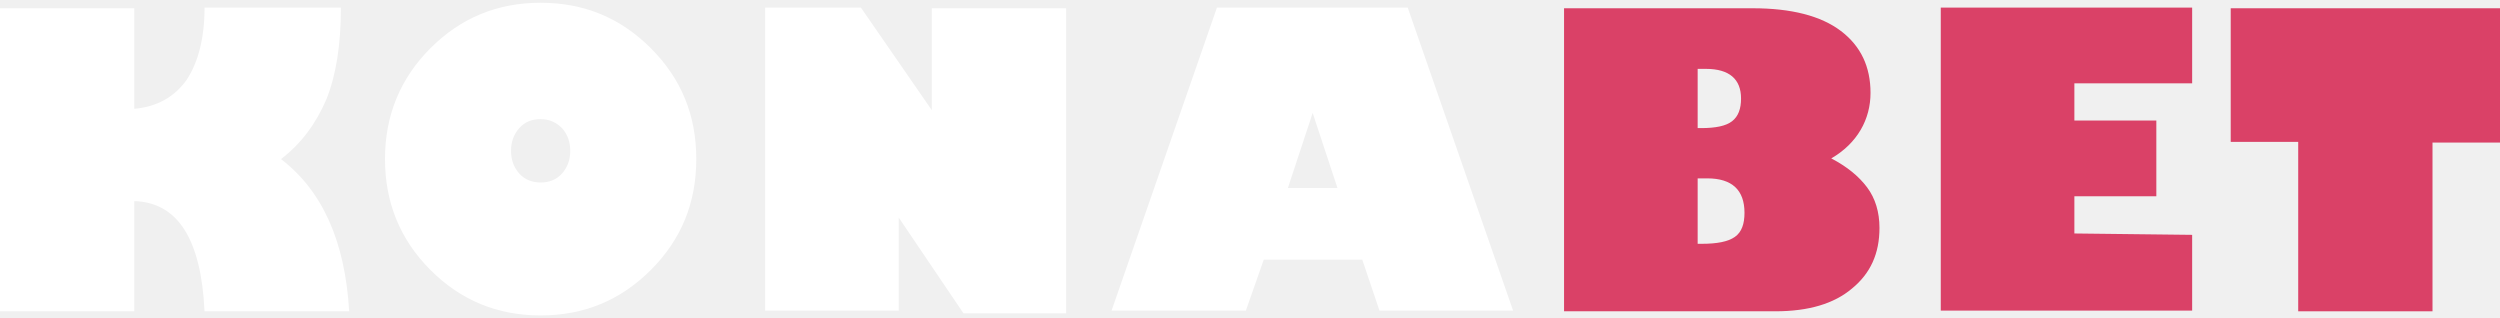
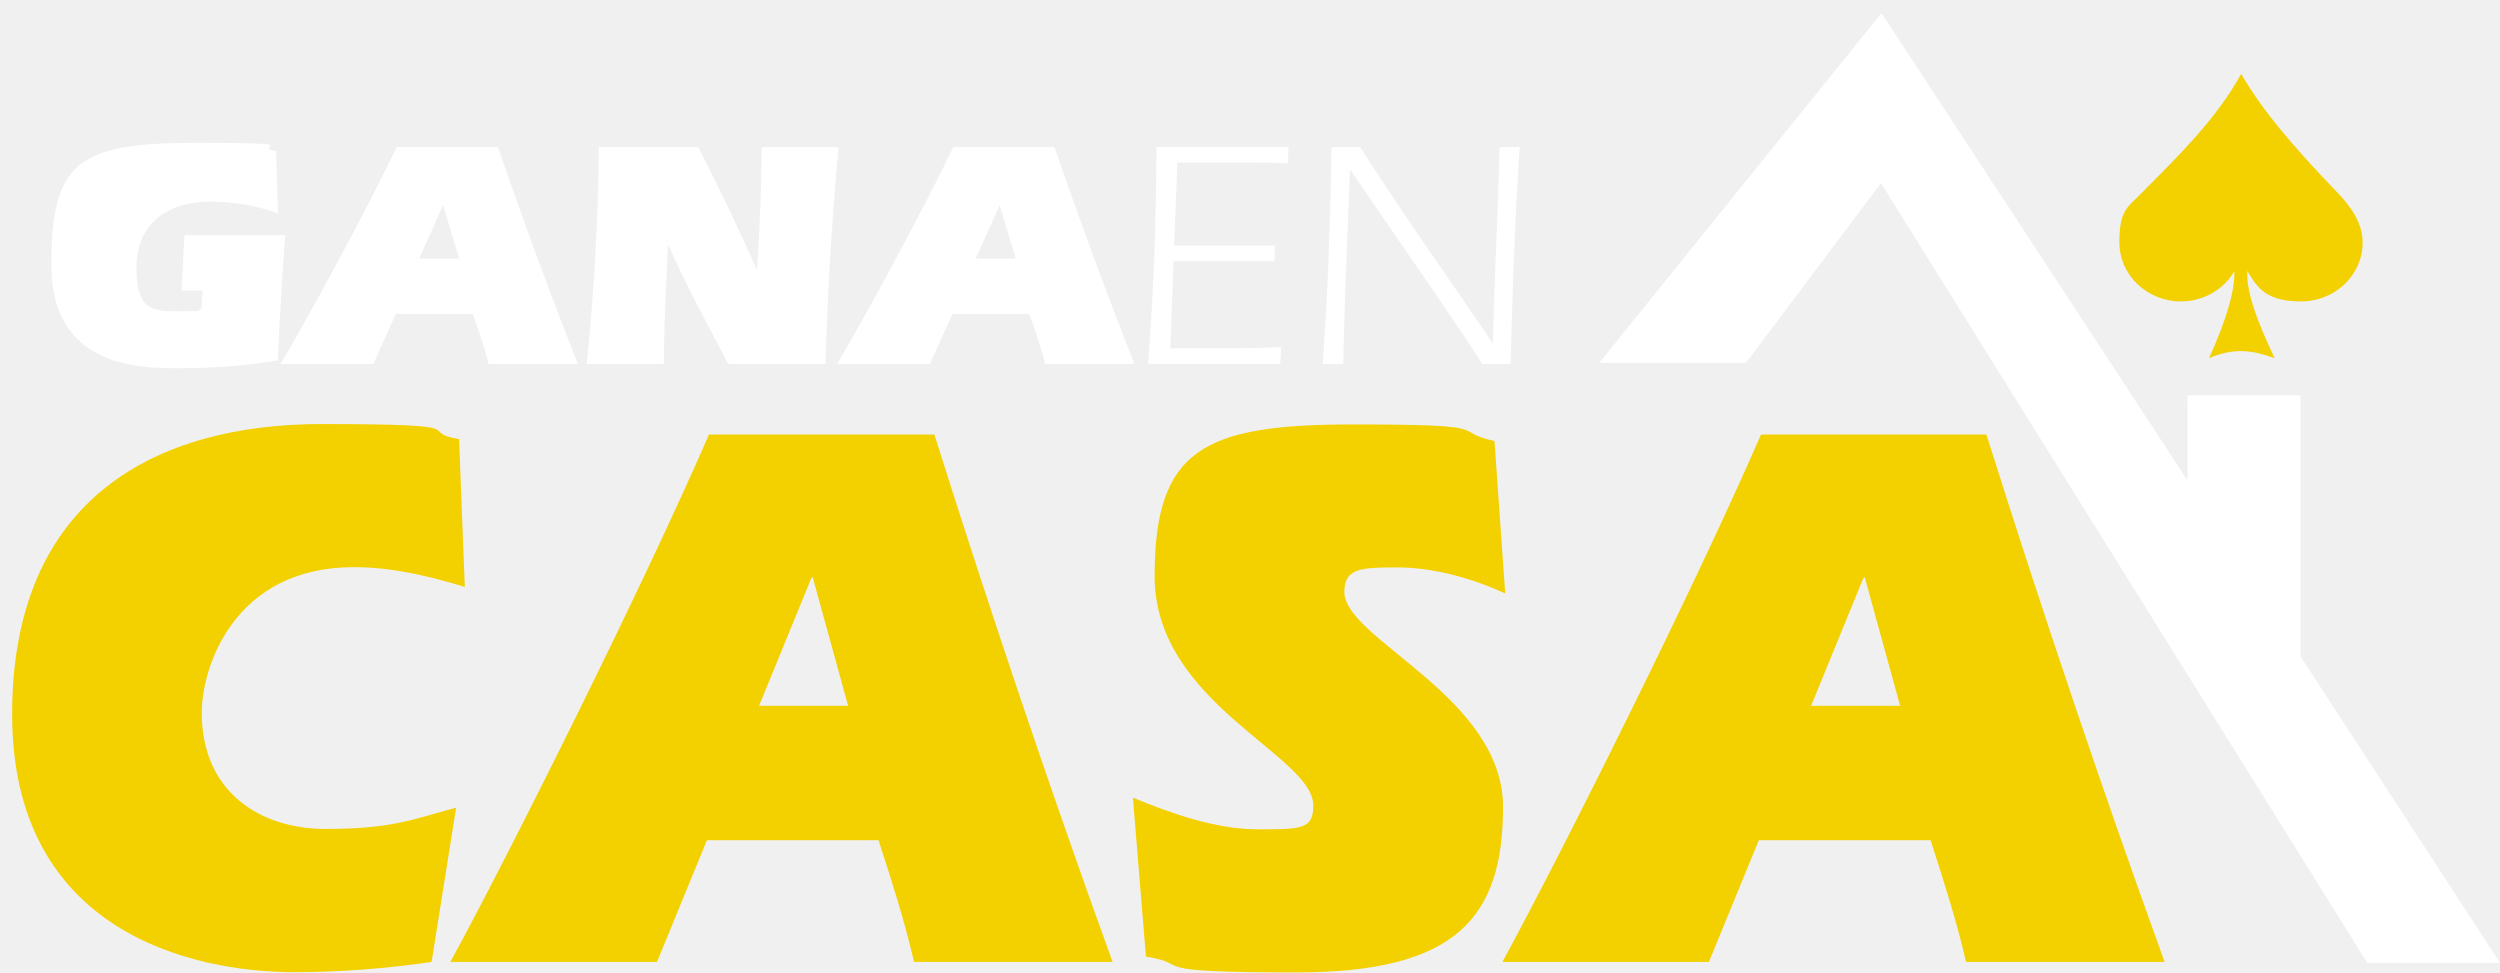
- <svg xmlns="http://www.w3.org/2000/svg" version="1.1" viewBox="0 0 363 46.1">
+ <svg xmlns="http://www.w3.org/2000/svg" version="1.1" viewBox="0 0 1956.7 761.1">
  <defs>
    <style>
      .cls-1 {
-         fill: #da4167;
+         fill: #fff;
      }

      .cls-2 {
-         fill: #fff;
+         fill-rule: evenodd;
+       }
+ 
+       .cls-2, .cls-3 {
+         fill: #f3d000;
      }
    </style>
  </defs>
  <g>
-     <g id="Layer_1">
-       <g id="Capa_1">
-         <g>
-           <path class="cls-2" d="M19.5,1.2v14.6c3.3-.3,5.8-1.7,7.6-4.2,1.7-2.6,2.6-6.1,2.6-10.5h19.8c0,5.4-.7,9.8-2.1,13.3-1.5,3.5-3.6,6.4-6.6,8.7,6,4.6,9.3,11.9,9.9,22.1h-21c-.5-10.5-3.9-15.8-10.2-16v16H0V1.2h19.5Z" />
-           <path class="cls-2" d="M78.5,45.8c-6.3,0-11.6-2.2-16-6.6s-6.6-9.8-6.6-16.1,2.2-11.7,6.6-16.1c4.4-4.4,9.7-6.6,16-6.6s11.6,2.2,16,6.6,6.6,9.7,6.6,16.1-2.2,11.7-6.6,16.1-9.7,6.6-16,6.6ZM78.5,17.3c-1.3,0-2.3.4-3.1,1.3s-1.2,2-1.2,3.3.4,2.4,1.2,3.3c.8.9,1.9,1.3,3.1,1.3s2.3-.4,3.1-1.3c.8-.9,1.2-2,1.2-3.3s-.4-2.4-1.2-3.3c-.8-.8-1.8-1.3-3.1-1.3Z" />
-           <path class="cls-2" d="M154.7,45.5h-14.8l-9.4-13.9v13.5h-19.4V1.1h13.9l10.3,14.9V1.2h19.5v44.3s-.1,0-.1,0Z" />
-           <path class="cls-2" d="M180.9,45.1h-19.5L176.7,1.1h27.7l15.3,44h-19.4l-2.5-7.4h-14.3l-2.6,7.4ZM187,27.3h7.2l-3.6-10.9-3.6,10.9h0Z" />
-           <path class="cls-1" d="M227,1.2h27.5c5.6,0,9.9,1.1,12.8,3.3,2.9,2.2,4.3,5.2,4.3,9s-1.9,7.3-5.7,9.5c2.3,1.2,4,2.6,5.2,4.2,1.2,1.6,1.8,3.6,1.8,5.9,0,3.7-1.3,6.6-4,8.8-2.6,2.2-6.3,3.3-11.1,3.3h-30.7V1.2h0ZM246.5,10v8.6h.5c2.1,0,3.6-.3,4.5-1s1.3-1.8,1.3-3.3c0-2.8-1.7-4.3-5.1-4.3h-1.2ZM246.5,25.9v9.5h.6c2.2,0,3.8-.3,4.8-1s1.4-1.9,1.4-3.5c0-3.3-1.8-5-5.4-5h-1.4Z" />
-           <path class="cls-1" d="M318.3,34.1v11h-36.5V1.1h36.5v11h-17.1v5.4h11.9v11h-11.9v5.4l17.1.2h0Z" />
-           <path class="cls-1" d="M323.9,20.6V1.2h39.1v19.5h-9.8v24.5h-19.5v-24.6h-9.8Z" />
-         </g>
+     <g id="Capa_1">
+       <g>
+         <path class="cls-3" d="M337.8,752.9c-34.6,5-70.9,8-107.2,8-80.5,0-221.1-31.6-221.1-201.8s114-227.2,242.1-227.2,72,5.6,107.7,11.8l4.5,115.7c-28.4-8.7-57.3-15.5-86.8-15.5-94.1,0-119.1,78.6-119.1,113.9,0,61.9,45.4,91,97,91s68-7.4,102.1-16.7l-19.2,120.8Z" />
+         <path class="cls-3" d="M553.3,657.6l-39.1,95.3h-161.7c48.2-88.5,152.5-297.7,202.4-412.8h176.4c43.7,138.6,90.2,276.7,139.5,412.8h-155.4c-7.4-32.2-17.6-63.8-27.8-95.3h-134.3ZM663.8,552.4l-27.8-100.9-1.1,1.2-40.8,99.7h69.7Z" />
+         <path class="cls-3" d="M1178.1,464.5c-25.5-11.8-56.1-20.4-84.5-20.4s-41.4.6-41.4,19.2c0,37.1,124.2,81.7,124.2,168.4s-36.9,129.4-161.6,129.4-79.4-6.2-117.9-12.4l-10.2-124.4c30.1,12.4,64.6,24.8,98.1,24.8s43.1,0,43.1-18.6c0-39.6-124.2-79.8-124.2-179.5s38.6-118.8,155.4-118.8,74.3,5,110.6,13l8.4,119.3Z" />
+         <path class="cls-3" d="M1376.6,657.6l-39.1,95.3h-161.6c48.2-88.5,152.5-297.7,202.4-412.8h176.4c43.7,138.6,90.2,276.7,139.5,412.8h-155.4c-7.4-32.2-17.6-63.8-27.8-95.3h-134.4ZM1487.2,552.4l-27.8-100.9-1.1,1.2-40.8,99.7h69.7Z" />
      </g>
+       <g>
+         <path class="cls-1" d="M158.6,227.4h-16.5l2.3-43.3h78.9c-2.3,24.9-5.6,90.1-5.9,98-23.4,3.8-47.6,6.1-77.4,6.1s-99.8,0-99.8-80.7,20.4-95.7,113-95.7,42,2.8,62.9,6.6l1.5,48.6c-16.8-6.1-34.9-9.2-53-9.2-32.8,0-57.8,16.8-57.8,51.4s13,34.4,34.4,34.4,10.9-.8,16.3-1.8l1.1-14.4Z" />
+         <path class="cls-1" d="M309.8,245.7l-17.6,39.2h-72.6c21.6-36.4,68.5-122.5,90.9-169.8h79.2c19.6,57,40.5,113.8,62.6,169.8h-69.8c-3.3-13.2-7.9-26.2-12.5-39.2h-60.2ZM359.4,202.4l-12.5-41.5-.5.5-18.3,41h31.3Z" />
+         <path class="cls-1" d="M459.2,284.9c3.6-31.8,9.4-108.2,9.4-169.8h77.9c16.3,31.8,31.6,63.9,45.6,95.2h.5c2-30.8,3.3-62.9,3.6-95.2h60.1c-5.1,56.5-8.7,113.3-10.2,169.8h-76.1c-16.3-31.1-33.3-62.4-46.8-92.9h-.5c-.5,16.5-2.8,48.4-3.1,92.9h-60.4Z" />
+         <path class="cls-1" d="M745.4,245.7l-17.6,39.2h-72.6c21.6-36.4,68.5-122.5,90.9-169.8h79.2c19.6,57,40.5,113.8,62.6,169.8h-69.8c-3.3-13.2-7.9-26.2-12.5-39.2h-60.2ZM795,202.4l-12.5-41.5-.5.5-18.3,41h31.3Z" />
+         <path class="cls-1" d="M919,192.2h78.9l-.5,12.2h-78.9l-2.5,68.2h39.2c17.8,0,25.7,0,47.6-1l-.8,13.2h-103.4c4.3-57.8,6.1-101.8,6.6-169.8h103.4l-.8,13c-12-.8-17.1-.8-25.5-.8h-60.8l-2.5,65Z" />
+         <path class="cls-1" d="M1189.4,115.1c-3.8,56.5-5.6,113.3-7.1,169.8h-22.1c-20.4-32.1-48.4-71.5-103.1-151.7h-.5c-2,52.7-4.3,101.1-5.3,151.7h-16c4.1-56.5,5.9-113,6.9-169.8h22.4c33.1,52.2,69,102.3,103.4,153h.5c1-50.7,4.1-101.8,5.1-153h15.8Z" />
+       </g>
+       <polygon class="cls-1" points="1800.6 513.8 1800.6 309.3 1712.1 309.3 1712.2 376.1 1472.6 10.2 1251.7 284 1366.5 284 1472.2 143.3 1852.8 753.6 1956.7 753.6 1800.6 513.8" />
+       <path class="cls-2" d="M1706.9,235.9c-26.5,0-48.1-20.7-48.1-46.1s6.2-27.3,17.8-39.1c28.9-29.4,57.7-56.9,77.5-92.9,16.4,28.4,40.6,56.8,75.3,92.9,9.9,10.3,19.8,23.5,19.8,39.1,0,25.4-21.6,46.1-48.1,46.1s-34-9.7-42.2-23.9c-1,17.2,8.8,41.7,21.4,68.3-18.7-6.7-32.6-7.9-51.3,0,12.9-28.6,20.3-52,19.8-68.1-8.1,14.1-23.8,23.7-41.9,23.7Z" />
    </g>
  </g>
</svg>
